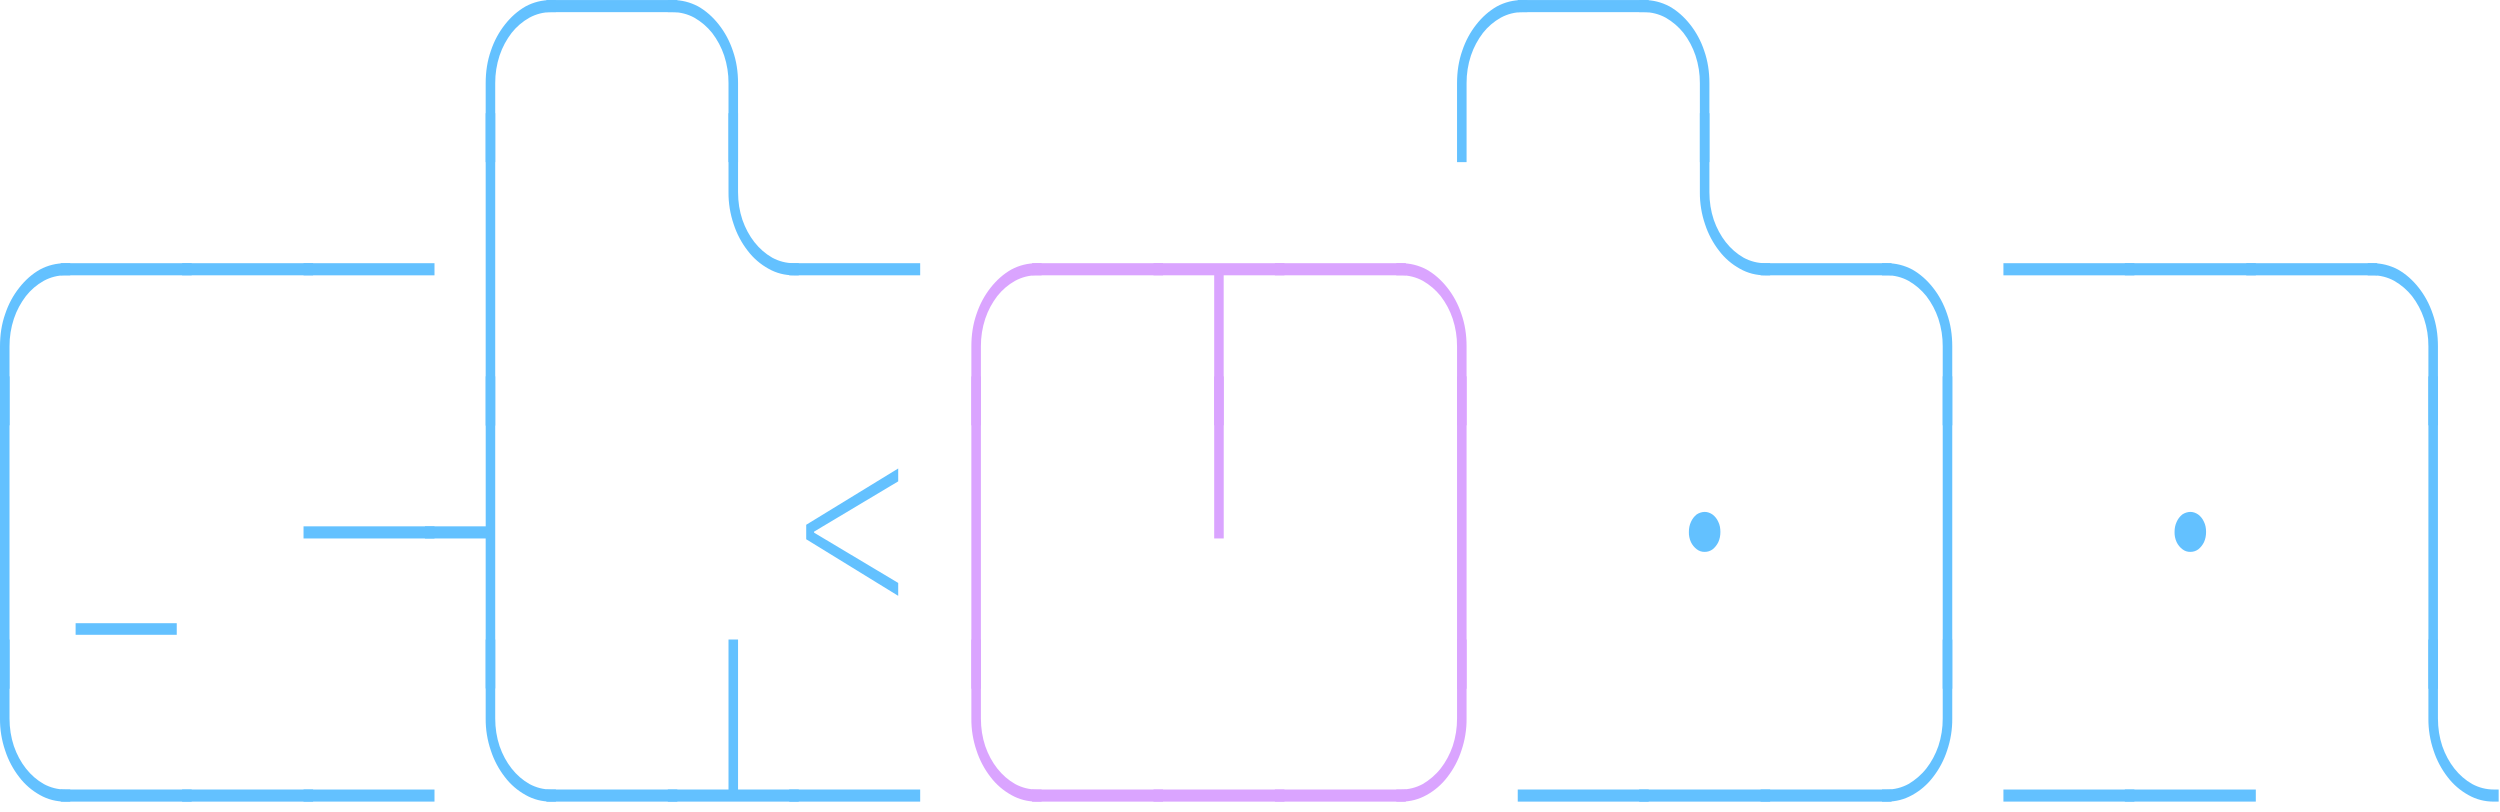
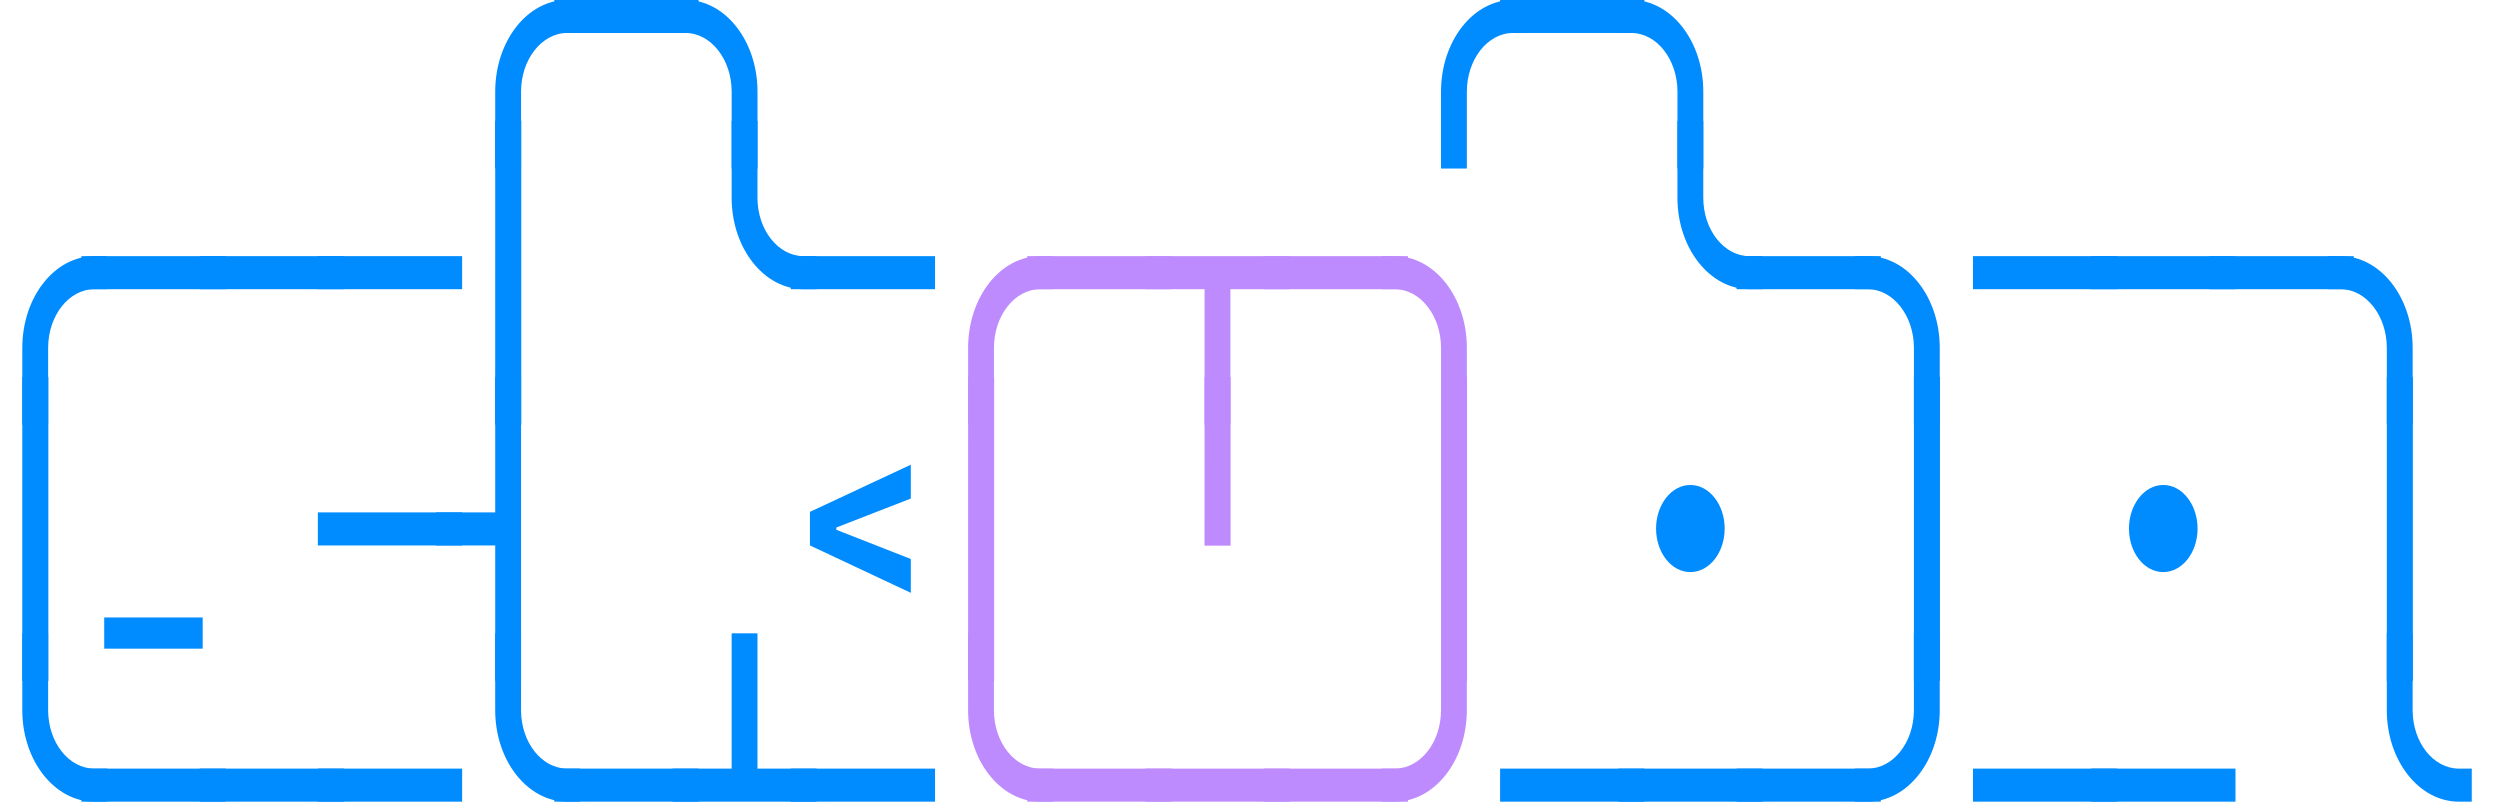
- <svg xmlns="http://www.w3.org/2000/svg" width="228" height="74" viewBox="0 0 114 37" xml:space="preserve" fill-rule="evenodd" clip-rule="evenodd" stroke-linejoin="round" stroke-miterlimit="2">
-   <path d="M22.147 7.394v-3.6c0-.528.076-1.02.236-1.476.151-.456.369-.852.643-1.2s.586-.624.945-.828c.359-.192.746-.288 1.162-.288h.217v.552h-.217c-.35 0-.68.084-.992.252a2.745 2.745 0 0 0-.813.696c-.227.3-.416.636-.548 1.032a3.95 3.95 0 0 0-.198 1.26v3.6h-.435z" fill="#63c1ff" fill-rule="nonzero" />
-   <path fill="#63c1ff" fill-rule="nonzero" d="M24.915.002h5.972v.552h-5.972z" />
-   <path d="M33.22 7.394v-3.6a3.95 3.95 0 0 0-.198-1.26 3.564 3.564 0 0 0-.548-1.032 2.868 2.868 0 0 0-.813-.696 2.062 2.062 0 0 0-.992-.252h-.217V.002h.217c.416 0 .794.096 1.162.288.36.204.671.48.945.828.274.348.491.744.643 1.2.16.456.236.948.236 1.476v3.6h-.435zM66.441 7.394v-3.6c0-.528.076-1.02.236-1.476.152-.456.369-.852.643-1.2s.586-.624.945-.828c.359-.192.746-.288 1.162-.288h.217v.552h-.217c-.35 0-.68.084-.992.252a2.745 2.745 0 0 0-.813.696c-.226.3-.415.636-.548 1.032a3.95 3.95 0 0 0-.198 1.26v3.6h-.435z" fill="#63c1ff" fill-rule="nonzero" />
-   <path fill="#63c1ff" fill-rule="nonzero" d="M69.209.002h5.972v.552h-5.972z" />
-   <path d="M77.514 7.394v-3.6a3.95 3.95 0 0 0-.198-1.26 3.564 3.564 0 0 0-.548-1.032 2.868 2.868 0 0 0-.813-.696 2.062 2.062 0 0 0-.992-.252h-.217V.002h.217c.416 0 .794.096 1.162.288.36.204.671.48.945.828.274.348.492.744.643 1.2.16.456.236.948.236 1.476v3.6h-.435zM0 19.394v-3.6c0-.528.075-1.02.236-1.476.151-.456.368-.852.643-1.2.274-.348.585-.624.944-.828.36-.192.747-.288 1.163-.288h.217v.552h-.217c-.35 0-.68.084-.992.252a2.745 2.745 0 0 0-.813.696c-.227.3-.416.636-.548 1.032a3.95 3.95 0 0 0-.199 1.26v3.6H0z" fill="#63c1ff" fill-rule="nonzero" />
-   <path fill="#63c1ff" fill-rule="nonzero" d="M2.768 12.002H8.74v.552H2.768z" />
-   <path fill="#63c1ff" fill-rule="nonzero" d="M8.304 12.002h5.973v.552H8.304z" />
-   <path fill="#63c1ff" fill-rule="nonzero" d="M13.841 12.002h5.972v.552h-5.972zM22.147 5.162h.435v14.244h-.435zM36.206 12.554c-.416 0-.803-.096-1.162-.3a3.023 3.023 0 0 1-.945-.816 3.97 3.97 0 0 1-.643-1.212 4.39 4.39 0 0 1-.236-1.464v-3.6h.435v3.6c0 .444.066.864.198 1.26.133.384.322.732.548 1.02.237.3.501.528.813.708.312.168.643.252.992.252h.218v.552h-.218z" />
-   <path fill="#63c1ff" fill-rule="nonzero" d="M35.988 12.002h5.972v.552h-5.972z" />
-   <path d="M44.294 19.394v-3.6c0-.528.076-1.02.236-1.476.152-.456.369-.852.643-1.2s.586-.624.945-.828c.359-.192.746-.288 1.162-.288h.217v.552h-.217c-.35 0-.68.084-.992.252a2.745 2.745 0 0 0-.813.696c-.227.3-.415.636-.548 1.032a3.95 3.95 0 0 0-.198 1.26v3.6h-.435z" fill="#daa4ff" fill-rule="nonzero" />
-   <path fill="#daa4ff" fill-rule="nonzero" d="M47.062 12.002h5.972v.552h-5.972z" />
-   <path d="M55.367 19.394v-6.84H52.6v-.552h5.972v.552H55.8v6.84h-.434z" fill="#daa4ff" fill-rule="nonzero" />
-   <path fill="#daa4ff" fill-rule="nonzero" d="M58.135 12.002h5.972v.552h-5.972z" />
-   <path d="M66.441 19.394v-3.6a3.95 3.95 0 0 0-.198-1.26 3.564 3.564 0 0 0-.548-1.032 2.868 2.868 0 0 0-.813-.696 2.062 2.062 0 0 0-.992-.252h-.218v-.552h.218c.416 0 .794.096 1.162.288.36.204.671.48.945.828.274.348.491.744.643 1.2.16.456.236.948.236 1.476v3.6h-.435z" fill="#daa4ff" fill-rule="nonzero" />
-   <path d="M80.5 12.554c-.416 0-.803-.096-1.162-.3a3.023 3.023 0 0 1-.945-.816 3.97 3.97 0 0 1-.643-1.212 4.39 4.39 0 0 1-.236-1.464v-3.6h.435v3.6c0 .444.066.864.198 1.26.133.384.322.732.548 1.02.237.3.501.528.813.708.312.168.643.252.992.252h.218v.552H80.5z" fill="#63c1ff" fill-rule="nonzero" />
-   <path fill="#63c1ff" fill-rule="nonzero" d="M80.282 12.002h5.972v.552h-5.972z" />
-   <path d="M88.588 19.394v-3.6a3.95 3.95 0 0 0-.198-1.26 3.564 3.564 0 0 0-.548-1.032 2.868 2.868 0 0 0-.813-.696 2.062 2.062 0 0 0-.992-.252h-.218v-.552h.218c.416 0 .794.096 1.162.288.36.204.671.48.945.828.274.348.491.744.643 1.2.16.456.236.948.236 1.476v3.6h-.435zM91.356 12.002h5.972v.552h-5.972z" fill="#63c1ff" fill-rule="nonzero" />
-   <path fill="#63c1ff" fill-rule="nonzero" d="M96.893 12.002h5.972v.552h-5.972z" />
-   <path fill="#63c1ff" fill-rule="nonzero" d="M102.43 12.002h5.971v.552h-5.972z" />
-   <path d="M110.735 19.394v-3.6a3.95 3.95 0 0 0-.198-1.26 3.564 3.564 0 0 0-.548-1.032 2.868 2.868 0 0 0-.813-.696 2.062 2.062 0 0 0-.992-.252h-.217v-.552h.217c.416 0 .794.096 1.162.288.36.204.671.48.945.828.274.348.491.744.643 1.2.16.456.236.948.236 1.476v3.6h-.435zM0 17.162h.434v14.244H0zM3.448 28.418H8.06v.528H3.448zM13.841 24.002h5.972v.552h-5.972z" fill="#63c1ff" fill-rule="nonzero" />
-   <path d="M22.147 31.394v-6.84h-2.769v-.552h2.77v-6.84h.434v14.232h-.435zM40.958 27.17l-4.195-2.58v-.66l4.195-2.568v.588l-3.836 2.292v.048l3.836 2.292v.588z" fill="#63c1ff" fill-rule="nonzero" />
-   <path fill="#daa4ff" fill-rule="nonzero" d="M44.294 17.162h.435v14.244h-.435zM55.367 17.162h.435v7.392h-.435zM66.441 17.162h.435v14.244h-.435z" />
-   <path d="M77.732 25.166a.556.556 0 0 1-.36-.12.884.884 0 0 1-.264-.324 1.033 1.033 0 0 1-.095-.468c0-.168.029-.312.095-.456a.904.904 0 0 1 .255-.336.688.688 0 0 1 .369-.12c.132 0 .255.048.359.12a.834.834 0 0 1 .264.336c.066.132.095.288.095.456 0 .168-.029.324-.095.468a.965.965 0 0 1-.255.324.6.6 0 0 1-.368.12zM88.588 17.162h.435v14.244h-.435zM99.879 25.166a.556.556 0 0 1-.36-.12.884.884 0 0 1-.264-.324 1.033 1.033 0 0 1-.095-.468c0-.168.029-.312.095-.456a.904.904 0 0 1 .255-.336.688.688 0 0 1 .369-.12c.132 0 .255.048.359.12a.834.834 0 0 1 .264.336c.066.132.095.288.095.456 0 .168-.029.324-.095.468a.965.965 0 0 1-.255.324.6.6 0 0 1-.368.12zM110.735 17.162h.435v14.244h-.435zM2.986 36.554c-.416 0-.803-.096-1.163-.3a3.023 3.023 0 0 1-.944-.816 3.97 3.97 0 0 1-.643-1.212A4.39 4.39 0 0 1 0 32.762v-3.6h.434v3.6c0 .444.067.864.199 1.26.132.384.321.732.548 1.02.236.3.5.528.813.708.311.168.642.252.992.252h.217v.552h-.217z" fill="#63c1ff" fill-rule="nonzero" />
-   <path fill="#63c1ff" fill-rule="nonzero" d="M2.768 36.002H8.74v.552H2.768z" />
-   <path fill="#63c1ff" fill-rule="nonzero" d="M8.304 36.002h5.973v.552H8.304z" />
-   <path fill="#63c1ff" fill-rule="nonzero" d="M13.841 36.002h5.972v.552h-5.972zM25.133 36.554c-.416 0-.803-.096-1.162-.3a3.023 3.023 0 0 1-.945-.816 3.97 3.97 0 0 1-.643-1.212 4.39 4.39 0 0 1-.236-1.464v-3.6h.435v3.6c0 .444.066.864.198 1.26.132.384.321.732.548 1.02.236.3.501.528.813.708.312.168.642.252.992.252h.217v.552h-.217z" />
-   <path fill="#63c1ff" fill-rule="nonzero" d="M24.915 36.002h5.972v.552h-5.972z" />
-   <path d="M30.452 36.554v-.552h2.768v-6.84h.435v6.84h2.769v.552h-5.972z" fill="#63c1ff" fill-rule="nonzero" />
-   <path fill="#63c1ff" fill-rule="nonzero" d="M35.988 36.002h5.972v.552h-5.972z" />
-   <path d="M47.28 36.554c-.416 0-.803-.096-1.162-.3a3.023 3.023 0 0 1-.945-.816 3.97 3.97 0 0 1-.643-1.212 4.39 4.39 0 0 1-.236-1.464v-3.6h.435v3.6c0 .444.066.864.198 1.26.133.384.321.732.548 1.02.237.3.501.528.813.708.312.168.642.252.992.252h.217v.552h-.217z" fill="#daa4ff" fill-rule="nonzero" />
-   <path fill="#daa4ff" fill-rule="nonzero" d="M47.062 36.002h5.972v.552h-5.972z" />
-   <path fill="#daa4ff" fill-rule="nonzero" d="M52.599 36.002h5.972v.552h-5.972z" />
-   <path fill="#daa4ff" fill-rule="nonzero" d="M58.135 36.002h5.972v.552h-5.972z" />
-   <path d="M63.672 36.554v-.552h.218c.35 0 .68-.084.992-.252.302-.18.576-.408.813-.708.226-.288.415-.636.548-1.02a3.95 3.95 0 0 0 .198-1.26v-3.6h.435v3.6a4.39 4.39 0 0 1-.236 1.464 3.97 3.97 0 0 1-.643 1.212 3.023 3.023 0 0 1-.945.816c-.368.204-.746.3-1.162.3h-.218z" fill="#daa4ff" fill-rule="nonzero" />
-   <path fill="#63c1ff" fill-rule="nonzero" d="M69.209 36.002h5.972v.552h-5.972z" />
-   <path fill="#63c1ff" fill-rule="nonzero" d="M74.746 36.002h5.972v.552h-5.972z" />
-   <path fill="#63c1ff" fill-rule="nonzero" d="M80.282 36.002h5.972v.552h-5.972z" />
-   <path d="M85.82 36.554v-.552h.217c.35 0 .68-.084.992-.252.302-.18.576-.408.813-.708.226-.288.415-.636.548-1.02a3.95 3.95 0 0 0 .198-1.26v-3.6h.435v3.6a4.39 4.39 0 0 1-.236 1.464 3.97 3.97 0 0 1-.643 1.212 3.023 3.023 0 0 1-.945.816c-.368.204-.746.3-1.162.3h-.218zM91.356 36.002h5.972v.552h-5.972z" fill="#63c1ff" fill-rule="nonzero" />
-   <path fill="#63c1ff" fill-rule="nonzero" d="M96.893 36.002h5.972v.552h-5.972zM113.721 36.554c-.416 0-.803-.096-1.162-.3a3.023 3.023 0 0 1-.945-.816 3.97 3.97 0 0 1-.643-1.212 4.39 4.39 0 0 1-.236-1.464v-3.6h.435v3.6c0 .444.066.864.198 1.26.133.384.322.732.548 1.02.237.3.501.528.813.708.312.168.643.252.992.252h.218v.552h-.218z" />
+ <svg xmlns="http://www.w3.org/2000/svg" width="228" height="74" xml:space="preserve" fill-rule="evenodd" stroke-linejoin="round" stroke-miterlimit="2" clip-rule="evenodd" viewBox="0 0 115 38">
+   <path fill="#008bff" fill-rule="nonzero" d="M22.152 7.892h1.21v-3.6c0-1.512.972-2.748 2.163-2.748h.605V-.004h-.605c-1.862 0-3.373 1.92-3.373 4.296v3.6Z" />
+   <path fill="#008bff" fill-rule="nonzero" d="M24.92-.004h6.756v1.548h-6.757z" />
+   <path fill="#008bff" fill-rule="nonzero" d="M33.225 7.892h1.21v-3.6c0-2.376-1.513-4.296-3.374-4.296h-.605v1.548h.605c1.19 0 2.164 1.236 2.164 2.748v3.6ZM66.446 7.892h1.21v-3.6c0-1.512.972-2.748 2.163-2.748h.605V-.004h-.605c-1.861 0-3.373 1.92-3.373 4.296v3.6Z" />
+   <path fill="#008bff" fill-rule="nonzero" d="M69.213-.004h6.757v1.548h-6.757z" />
+   <path fill="#008bff" fill-rule="nonzero" d="M77.519 7.892h1.21v-3.6c0-2.376-1.513-4.296-3.374-4.296h-.605v1.548h.605c1.19 0 2.164 1.236 2.164 2.748v3.6ZM.004 19.892h1.21v-3.6c0-1.512.973-2.748 2.164-2.748h.604v-1.548h-.604c-1.862 0-3.374 1.92-3.374 4.296v3.6Z" />
+   <path fill="#008bff" fill-rule="nonzero" d="M2.772 11.996H9.53v1.548H2.772z" />
+   <path fill="#008bff" fill-rule="nonzero" d="M8.309 11.996h6.756v1.548H8.31z" />
+   <path fill="#008bff" fill-rule="nonzero" d="M13.846 11.996h6.756v1.548h-6.756zM22.152 5.66h1.219v14.232h-1.22zM36.598 13.544h.605v-1.548h-.605c-1.19 0-2.164-1.224-2.164-2.736v-3.6h-1.21v3.6c0 2.364 1.513 4.284 3.374 4.284Z" />
+   <path fill="#008bff" fill-rule="nonzero" d="M35.993 11.996h6.756v1.548h-6.756z" />
+   <path fill="#be8bff" fill-rule="nonzero" d="M44.299 19.892h1.21v-3.6c0-1.512.972-2.748 2.163-2.748h.605v-1.548h-.605c-1.862 0-3.373 1.92-3.373 4.296v3.6Z" />
+   <path fill="#be8bff" fill-rule="nonzero" d="M47.066 11.996h6.757v1.548h-6.757z" />
+   <path fill="#be8bff" fill-rule="nonzero" d="M55.372 19.892h1.21v-6.348h2.768v-1.548h-6.747v1.548h2.769v6.348Z" />
+   <path fill="#be8bff" fill-rule="nonzero" d="M58.14 11.996h6.756v1.548H58.14z" />
+   <path fill="#be8bff" fill-rule="nonzero" d="M66.446 19.892h1.21v-3.6c0-2.376-1.513-4.296-3.374-4.296h-.605v1.548h.605c1.19 0 2.164 1.236 2.164 2.748v3.6Z" />
+   <path fill="#008bff" fill-rule="nonzero" d="M80.892 13.544h.605v-1.548h-.605c-1.19 0-2.164-1.224-2.164-2.736v-3.6h-1.21v3.6c0 2.364 1.513 4.284 3.374 4.284Z" />
+   <path fill="#008bff" fill-rule="nonzero" d="M80.287 11.996h6.756v1.548h-6.756z" />
+   <path fill="#008bff" fill-rule="nonzero" d="M88.593 19.892h1.21v-3.6c0-2.376-1.513-4.296-3.374-4.296h-.605v1.548h.605c1.19 0 2.164 1.236 2.164 2.748v3.6ZM91.36 11.996h6.757v1.548H91.36z" />
+   <path fill="#008bff" fill-rule="nonzero" d="M96.897 11.996h6.756v1.548h-6.756z" />
+   <path fill="#008bff" fill-rule="nonzero" d="M102.434 11.996h6.756v1.548h-6.756z" />
+   <path fill="#008bff" fill-rule="nonzero" d="M110.74 19.892h1.21v-3.6c0-2.376-1.513-4.296-3.374-4.296h-.605v1.548h.605c1.19 0 2.164 1.236 2.164 2.748v3.6ZM.004 17.66h1.22v14.232H.003zM3.84 28.916h4.611v1.464h-4.61zM13.846 23.996h6.756v1.548h-6.756z" />
+   <path fill="#008bff" fill-rule="nonzero" d="M22.152 31.892h1.21V17.66h-1.21v6.336h-2.77v1.548h2.77v6.348ZM41.615 27.764V26.18l-3.487-1.368v-.108l3.487-1.356v-1.584l-4.725 2.208v1.572l4.725 2.22Z" />
+   <path fill="#be8bff" fill-rule="nonzero" d="M44.299 17.66h1.219v14.232h-1.22zM55.372 17.66h1.219v7.896h-1.22zM66.446 17.66h1.219v14.232h-1.22z" />
+   <path fill="#008bff" fill-rule="nonzero" d="M78.123 26.792c.889 0 1.607-.912 1.607-2.04 0-1.116-.718-2.04-1.607-2.04-.888 0-1.606.924-1.606 2.04 0 1.128.718 2.04 1.606 2.04ZM88.593 17.66h1.219v14.232h-1.22zM100.27 26.792c.889 0 1.607-.912 1.607-2.04 0-1.116-.718-2.04-1.606-2.04-.889 0-1.607.924-1.607 2.04 0 1.128.718 2.04 1.607 2.04ZM110.74 17.66h1.219v14.232h-1.22zM3.378 37.544h.604v-1.548h-.604c-1.191 0-2.164-1.224-2.164-2.736v-3.6H.004v3.6c0 2.364 1.512 4.284 3.374 4.284Z" />
+   <path fill="#008bff" fill-rule="nonzero" d="M2.772 35.996H9.53v1.548H2.772z" />
+   <path fill="#008bff" fill-rule="nonzero" d="M8.309 35.996h6.756v1.548H8.31z" />
+   <path fill="#008bff" fill-rule="nonzero" d="M13.846 35.996h6.756v1.548h-6.756zM25.525 37.544h.605v-1.548h-.605c-1.19 0-2.164-1.224-2.164-2.736v-3.6h-1.21v3.6c0 2.364 1.512 4.284 3.374 4.284Z" />
+   <path fill="#008bff" fill-rule="nonzero" d="M24.92 35.996h6.756v1.548h-6.757z" />
+   <path fill="#008bff" fill-rule="nonzero" d="M30.456 37.544h6.747v-1.548h-2.769V29.66h-1.21v6.336h-2.768v1.548Z" />
+   <path fill="#008bff" fill-rule="nonzero" d="M35.993 35.996h6.756v1.548h-6.756z" />
+   <path fill="#be8bff" fill-rule="nonzero" d="M47.672 37.544h.605v-1.548h-.605c-1.19 0-2.164-1.224-2.164-2.736v-3.6h-1.21v3.6c0 2.364 1.512 4.284 3.374 4.284Z" />
+   <path fill="#be8bff" fill-rule="nonzero" d="M47.066 35.996h6.757v1.548h-6.757z" />
+   <path fill="#be8bff" fill-rule="nonzero" d="M52.603 35.996h6.756v1.548h-6.756z" />
+   <path fill="#be8bff" fill-rule="nonzero" d="M58.14 35.996h6.756v1.548H58.14z" />
+   <path fill="#be8bff" fill-rule="nonzero" d="M63.677 37.544h.605c1.861 0 3.373-1.92 3.373-4.284v-3.6h-1.21v3.6c0 1.512-.973 2.736-2.163 2.736h-.605v1.548Z" />
+   <path fill="#008bff" fill-rule="nonzero" d="M69.213 35.996h6.757v1.548h-6.757z" />
+   <path fill="#008bff" fill-rule="nonzero" d="M74.75 35.996h6.756v1.548H74.75z" />
+   <path fill="#008bff" fill-rule="nonzero" d="M80.287 35.996h6.756v1.548h-6.756z" />
+   <path fill="#008bff" fill-rule="nonzero" d="M85.824 37.544h.605c1.861 0 3.373-1.92 3.373-4.284v-3.6h-1.21v3.6c0 1.512-.973 2.736-2.163 2.736h-.605v1.548ZM91.36 35.996h6.757v1.548H91.36z" />
+   <path fill="#008bff" fill-rule="nonzero" d="M96.897 35.996h6.756v1.548h-6.756zM114.113 37.544h.605v-1.548h-.605c-1.19 0-2.164-1.224-2.164-2.736v-3.6h-1.21v3.6c0 2.364 1.513 4.284 3.374 4.284Z" />
</svg>
